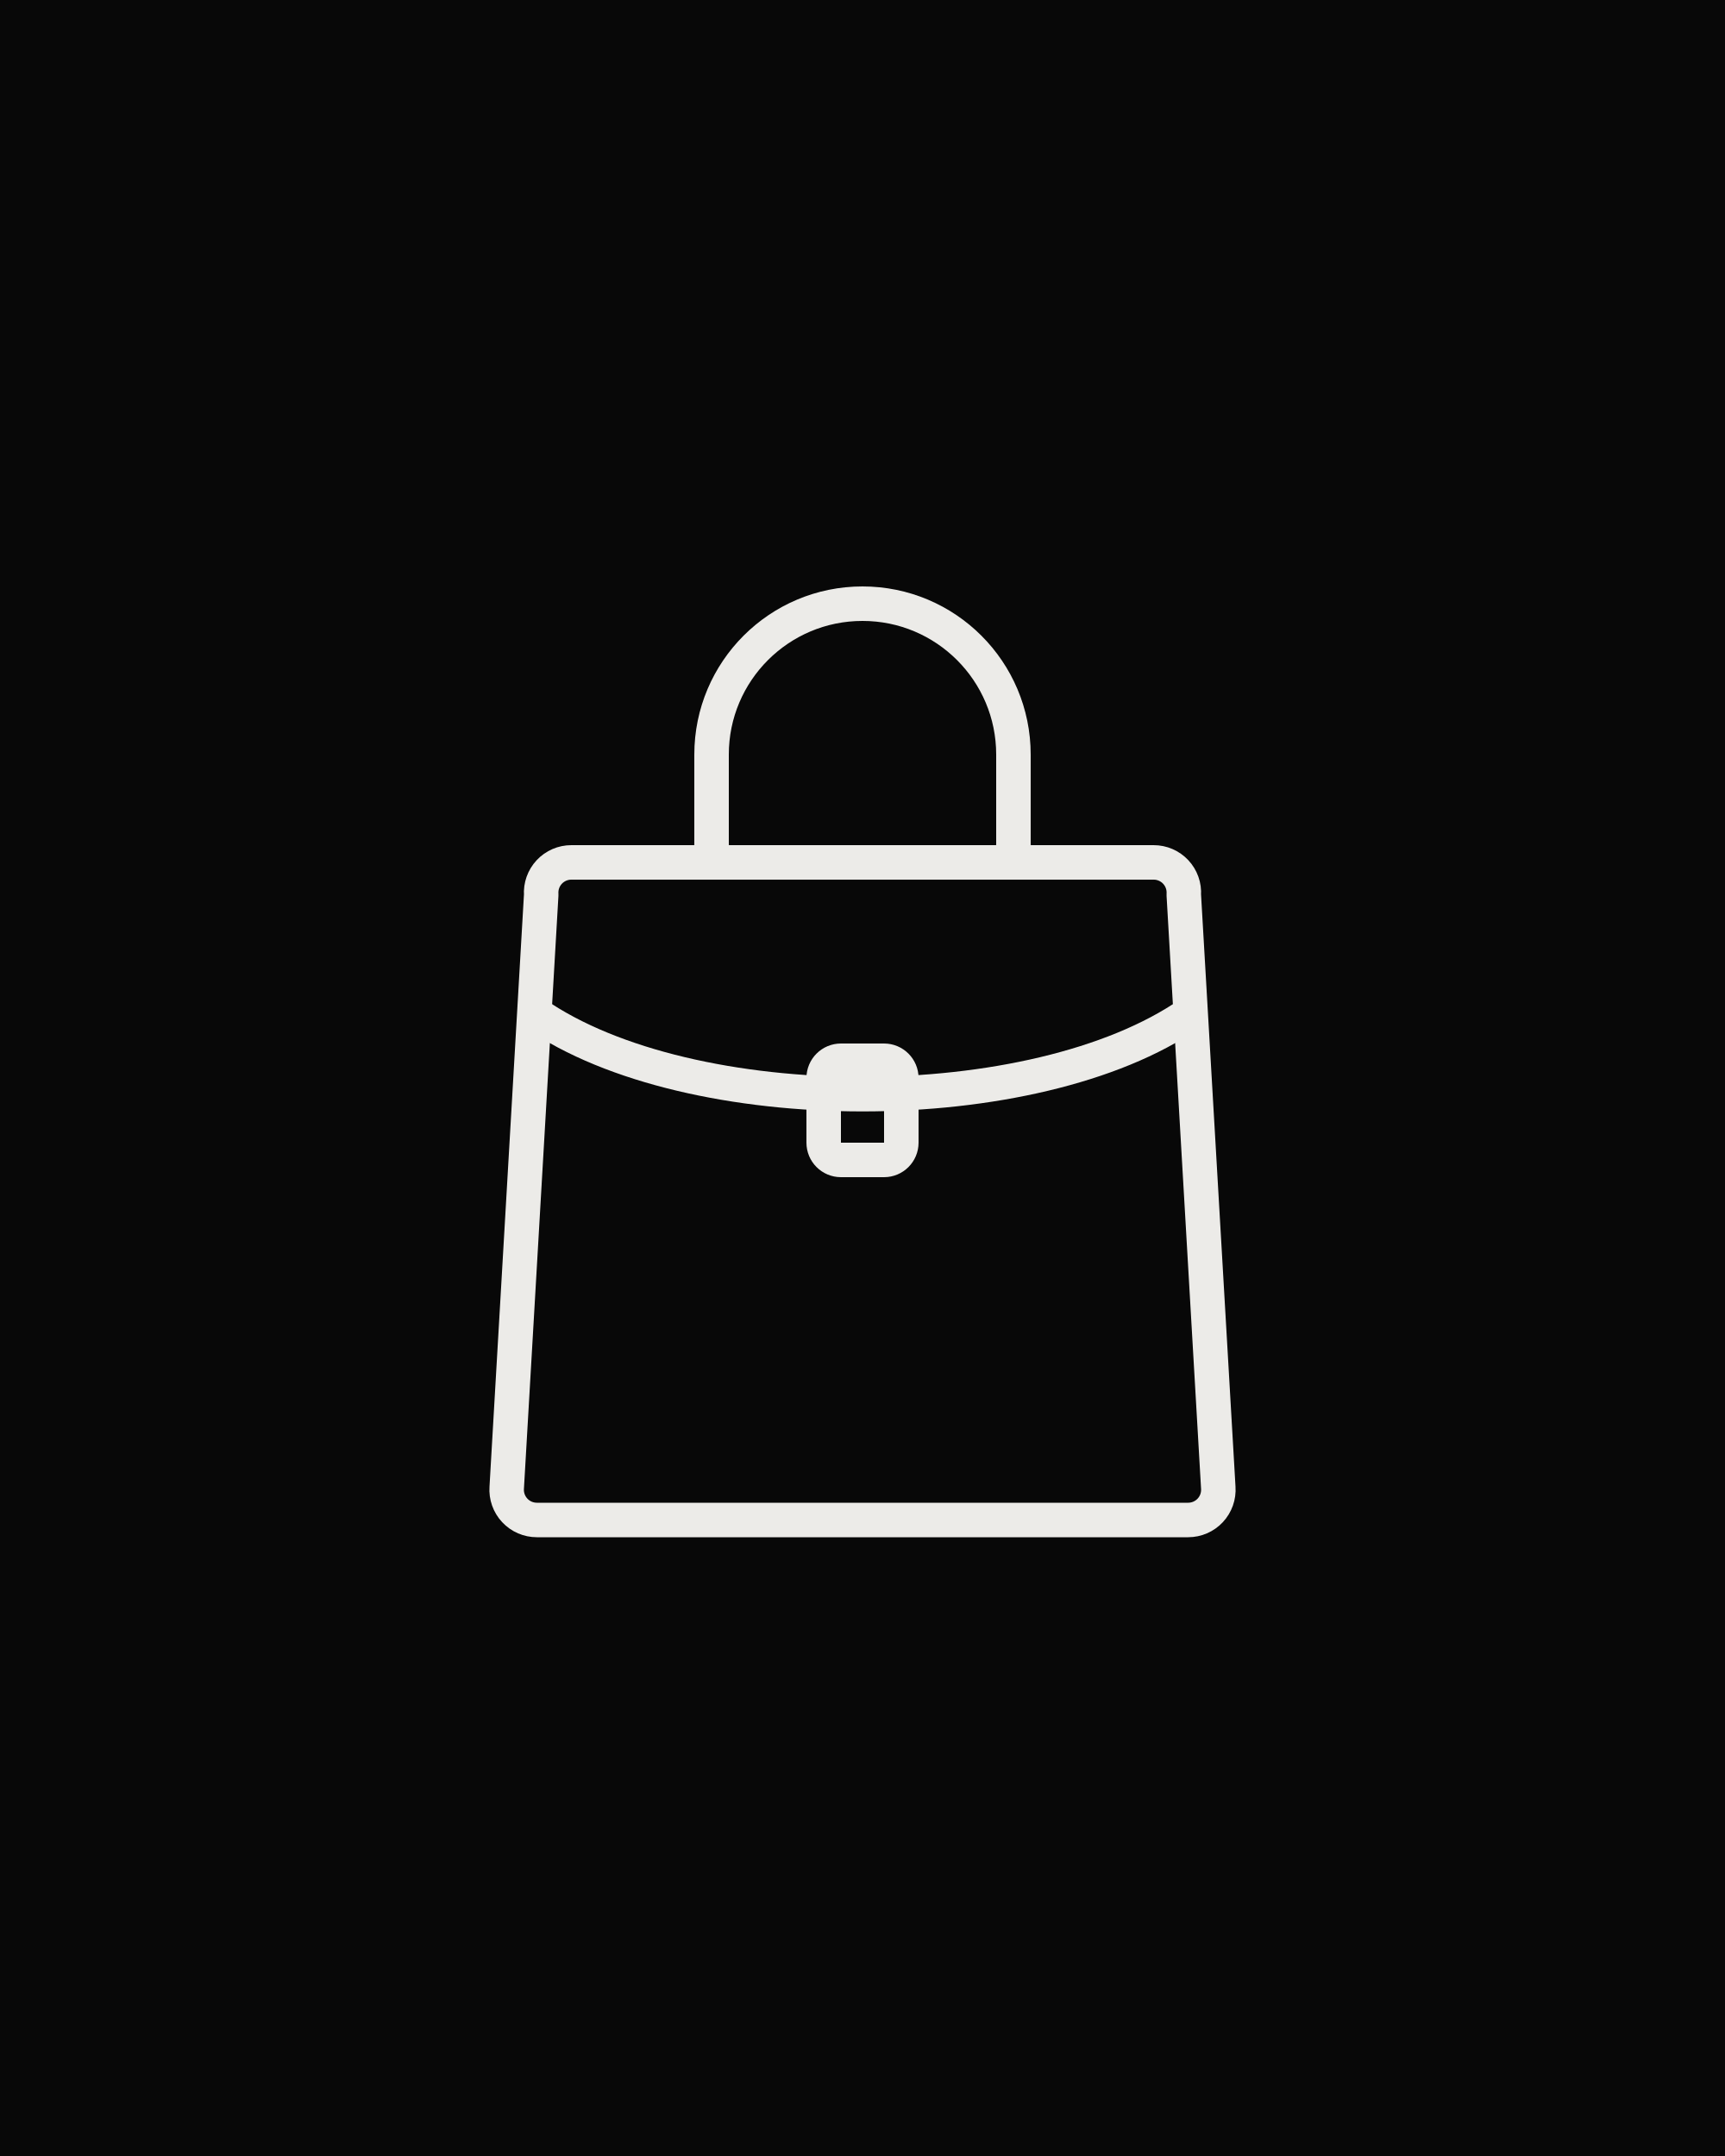
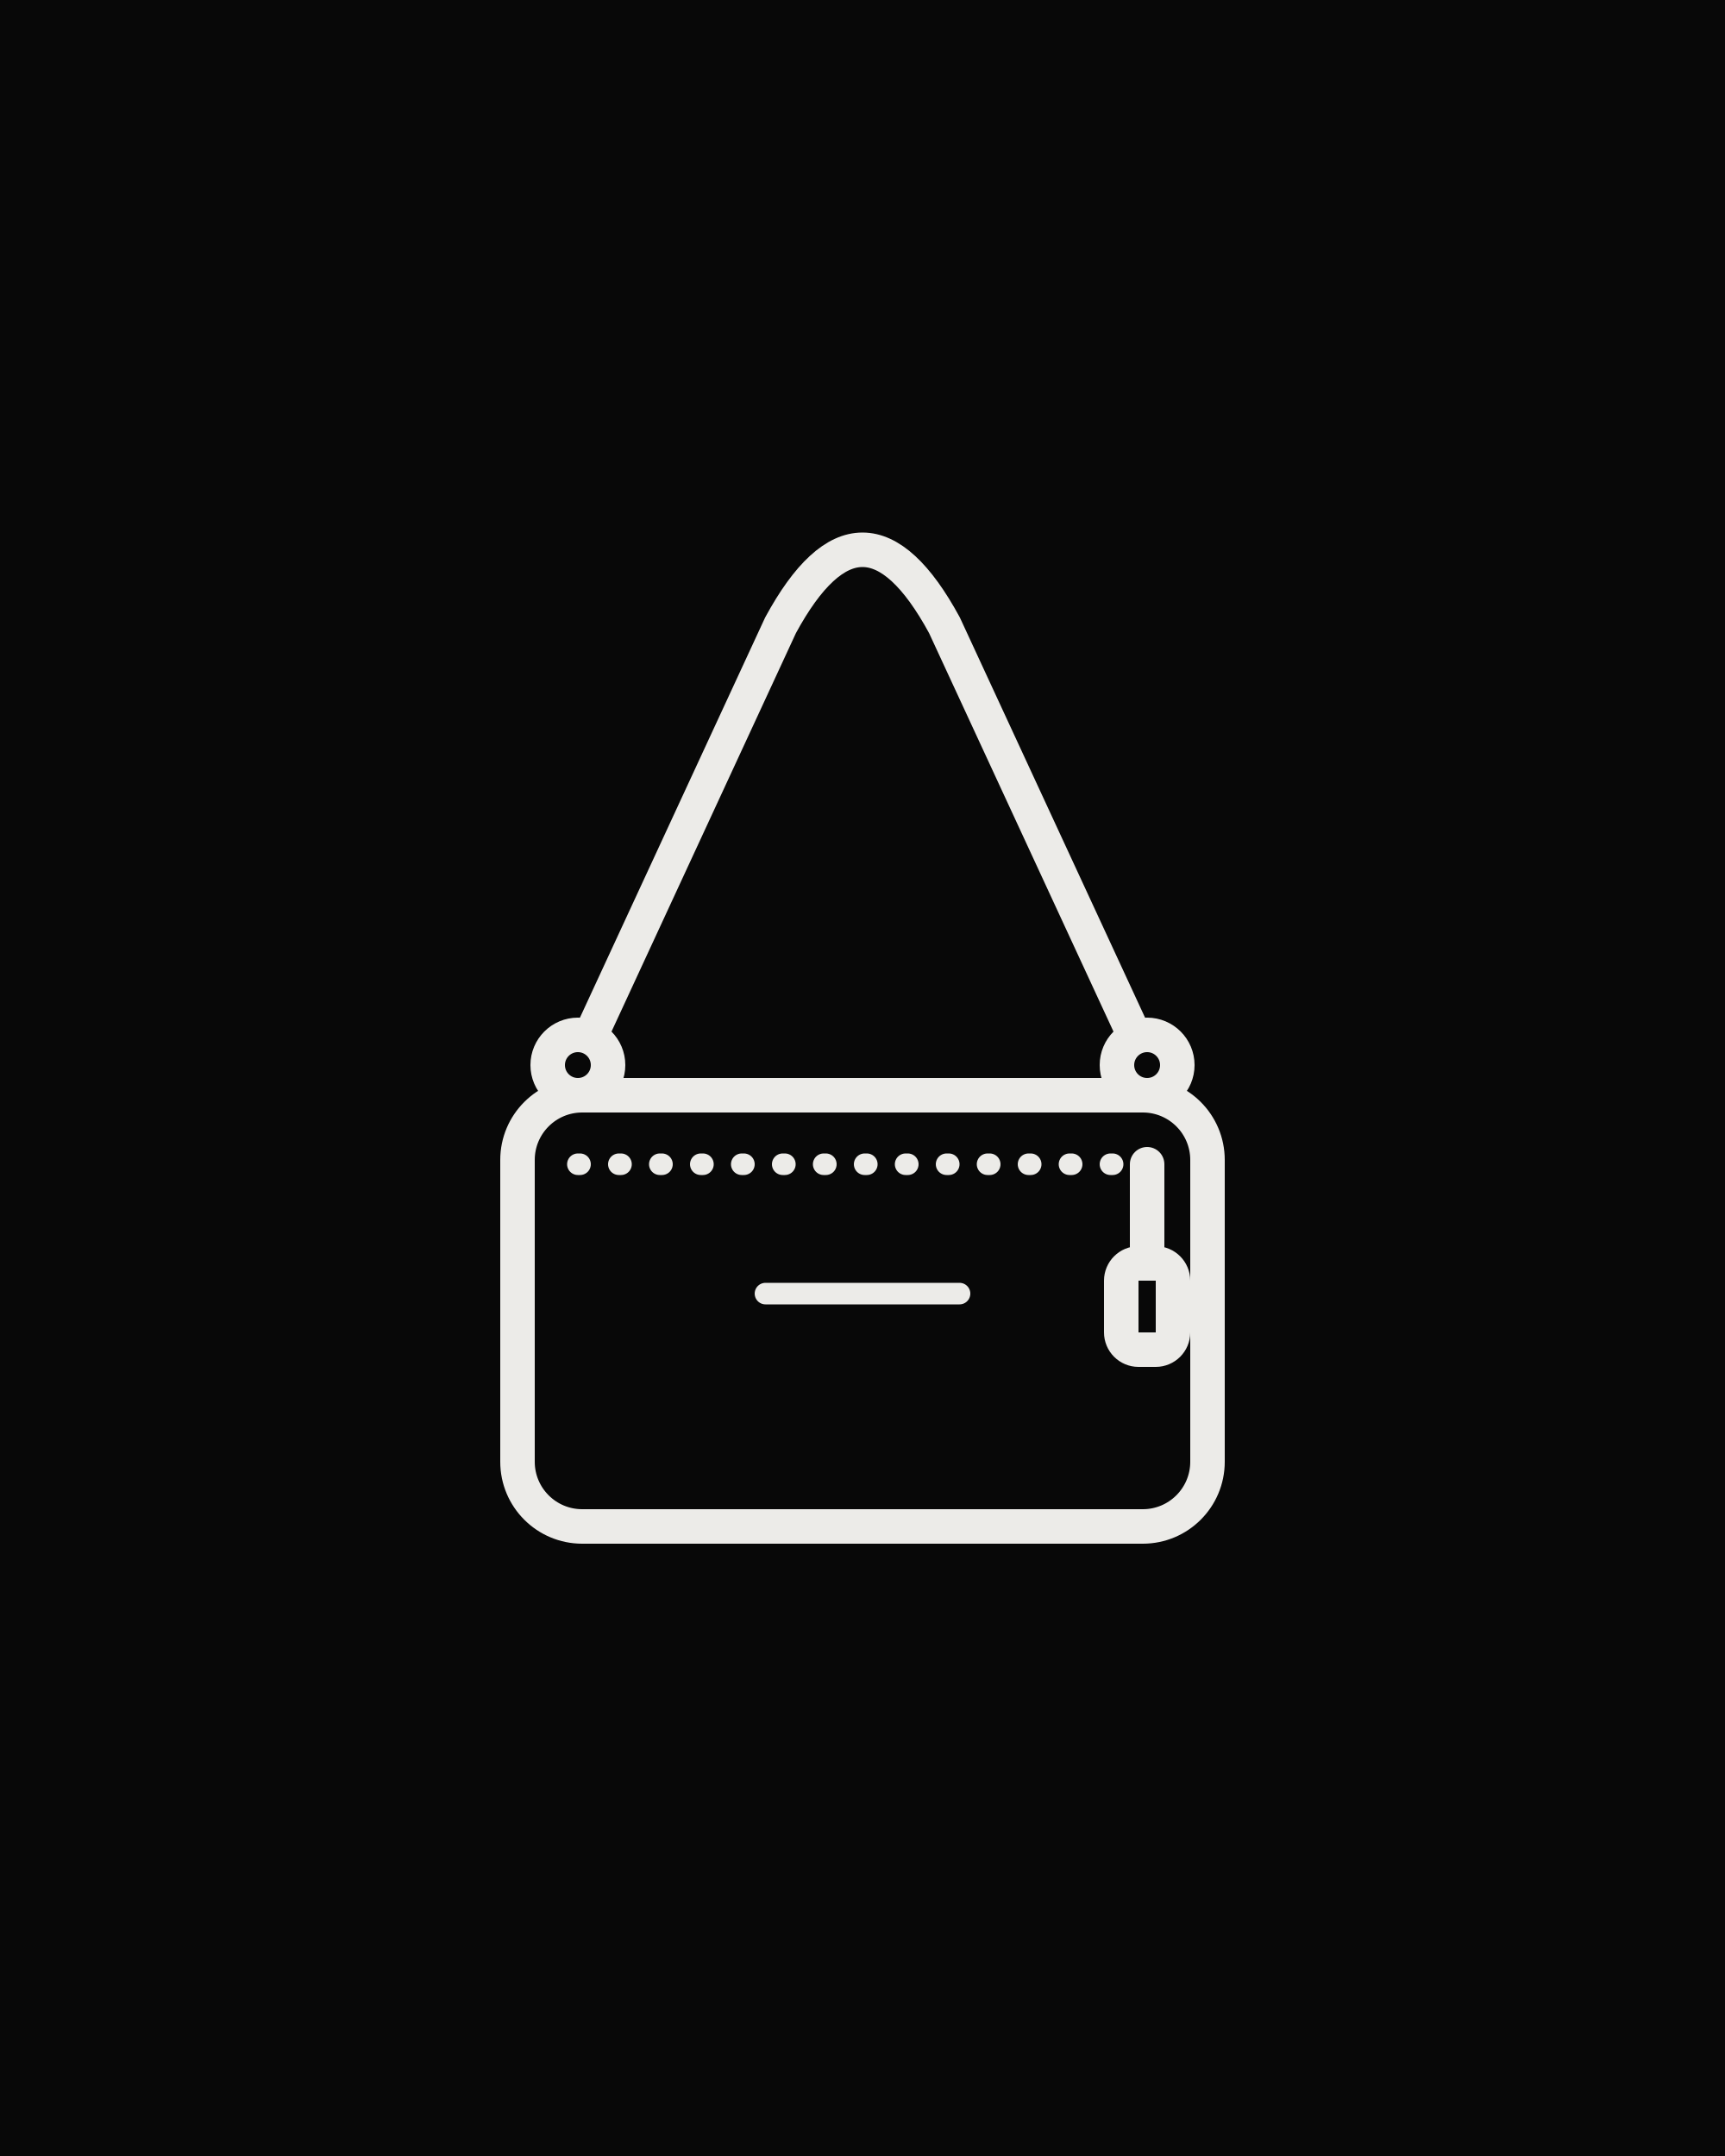
<svg xmlns="http://www.w3.org/2000/svg" width="1600" height="2000" viewBox="0 0 800 1000">
  <rect width="800" height="1000" fill="#080808" />
  <g fill="none" stroke="#ecebe8" stroke-width="16" stroke-linecap="round" stroke-linejoin="round">
-     <path d="M330 400 V350 a70 70 0 0 1 140 0 V400" />
-     <path d="M265 400 H535 a14 14 0 0 1 14 15 L565 690 a14 14 0 0 1 -14 15 H249 a14 14 0 0 1 -14 -15 L251 415 a14 14 0 0 1 14 -15 Z" />
-     <path d="M248 470 C320 520 480 520 552 470" />
-     <rect x="382" y="492" width="36" height="46" rx="8" />
+     <path d="M275 478 L362 290 Q400 220 438 290 L525 478" />
+     <circle cx="268" cy="494" r="14" />
+     <circle cx="532" cy="494" r="14" />
+     <rect x="240" y="508" width="320" height="200" rx="30" />
+     <path d="M268 540 H532" stroke-width="10" stroke-dasharray="1 18" />
+     <path d="M532 540 V586" />
+     <rect x="520" y="586" width="24" height="40" rx="8" />
+     <path d="M355 600 H445" stroke-width="10" />
  </g>
</svg>
